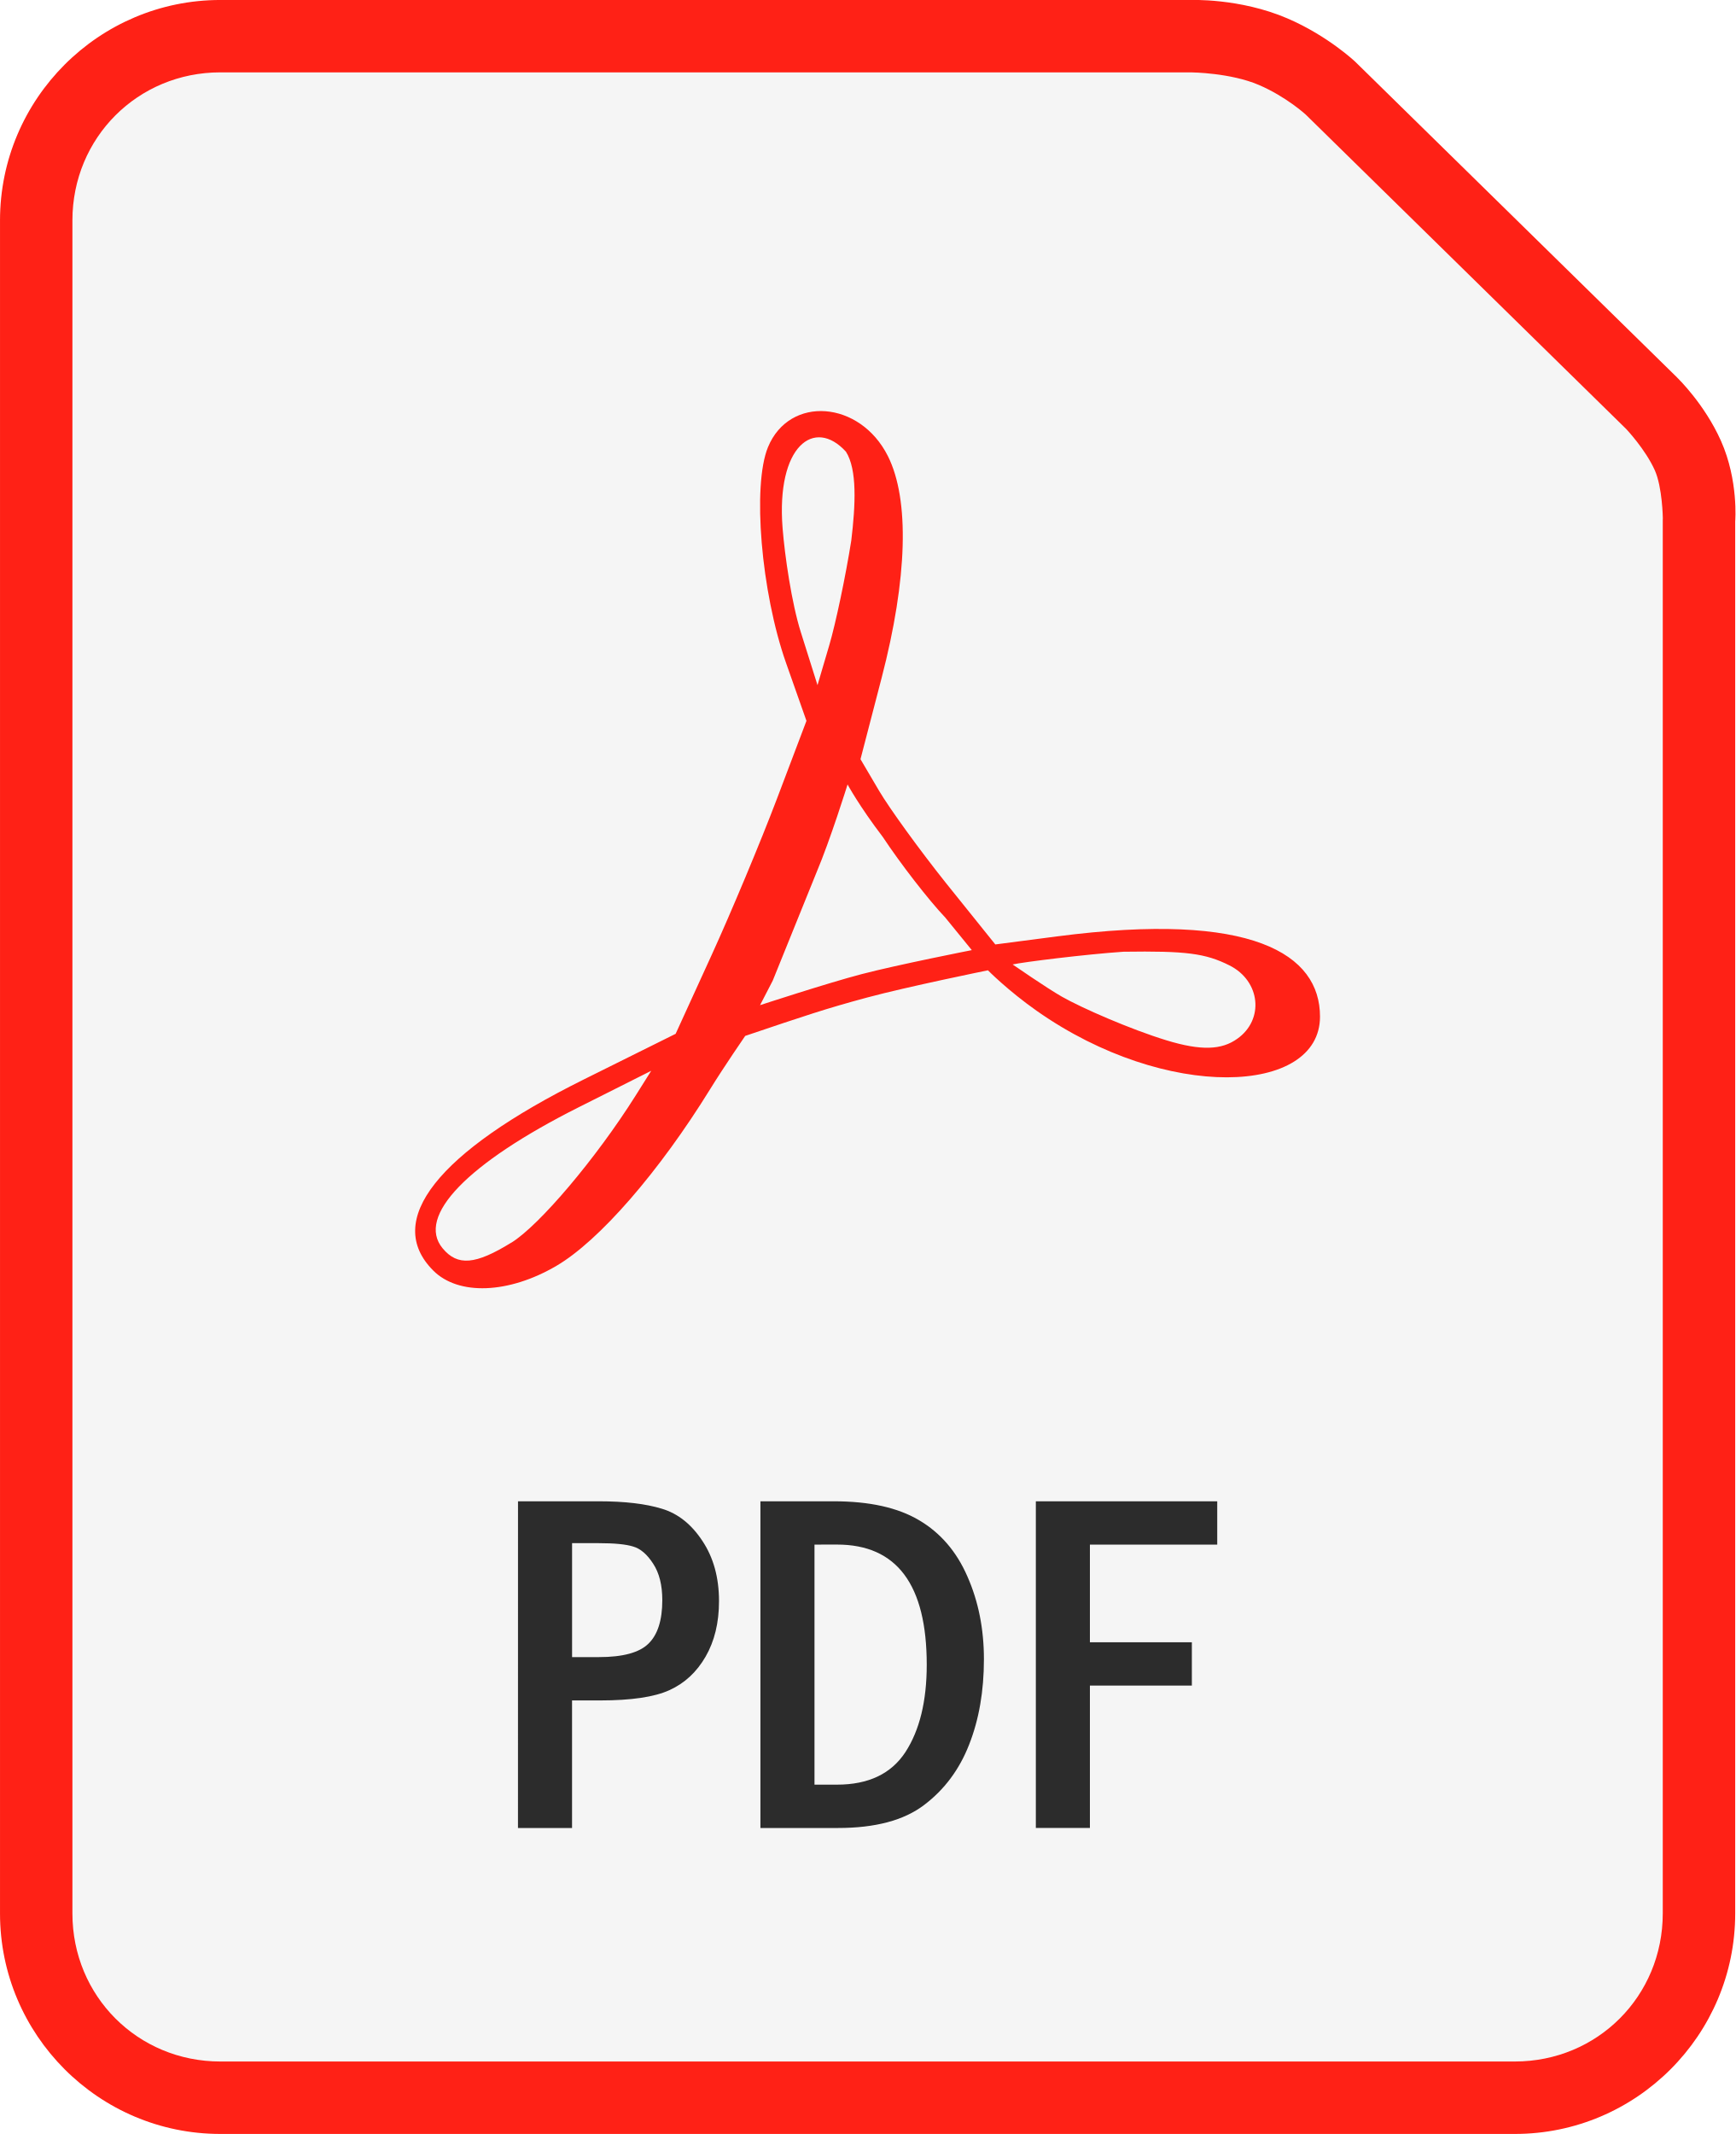
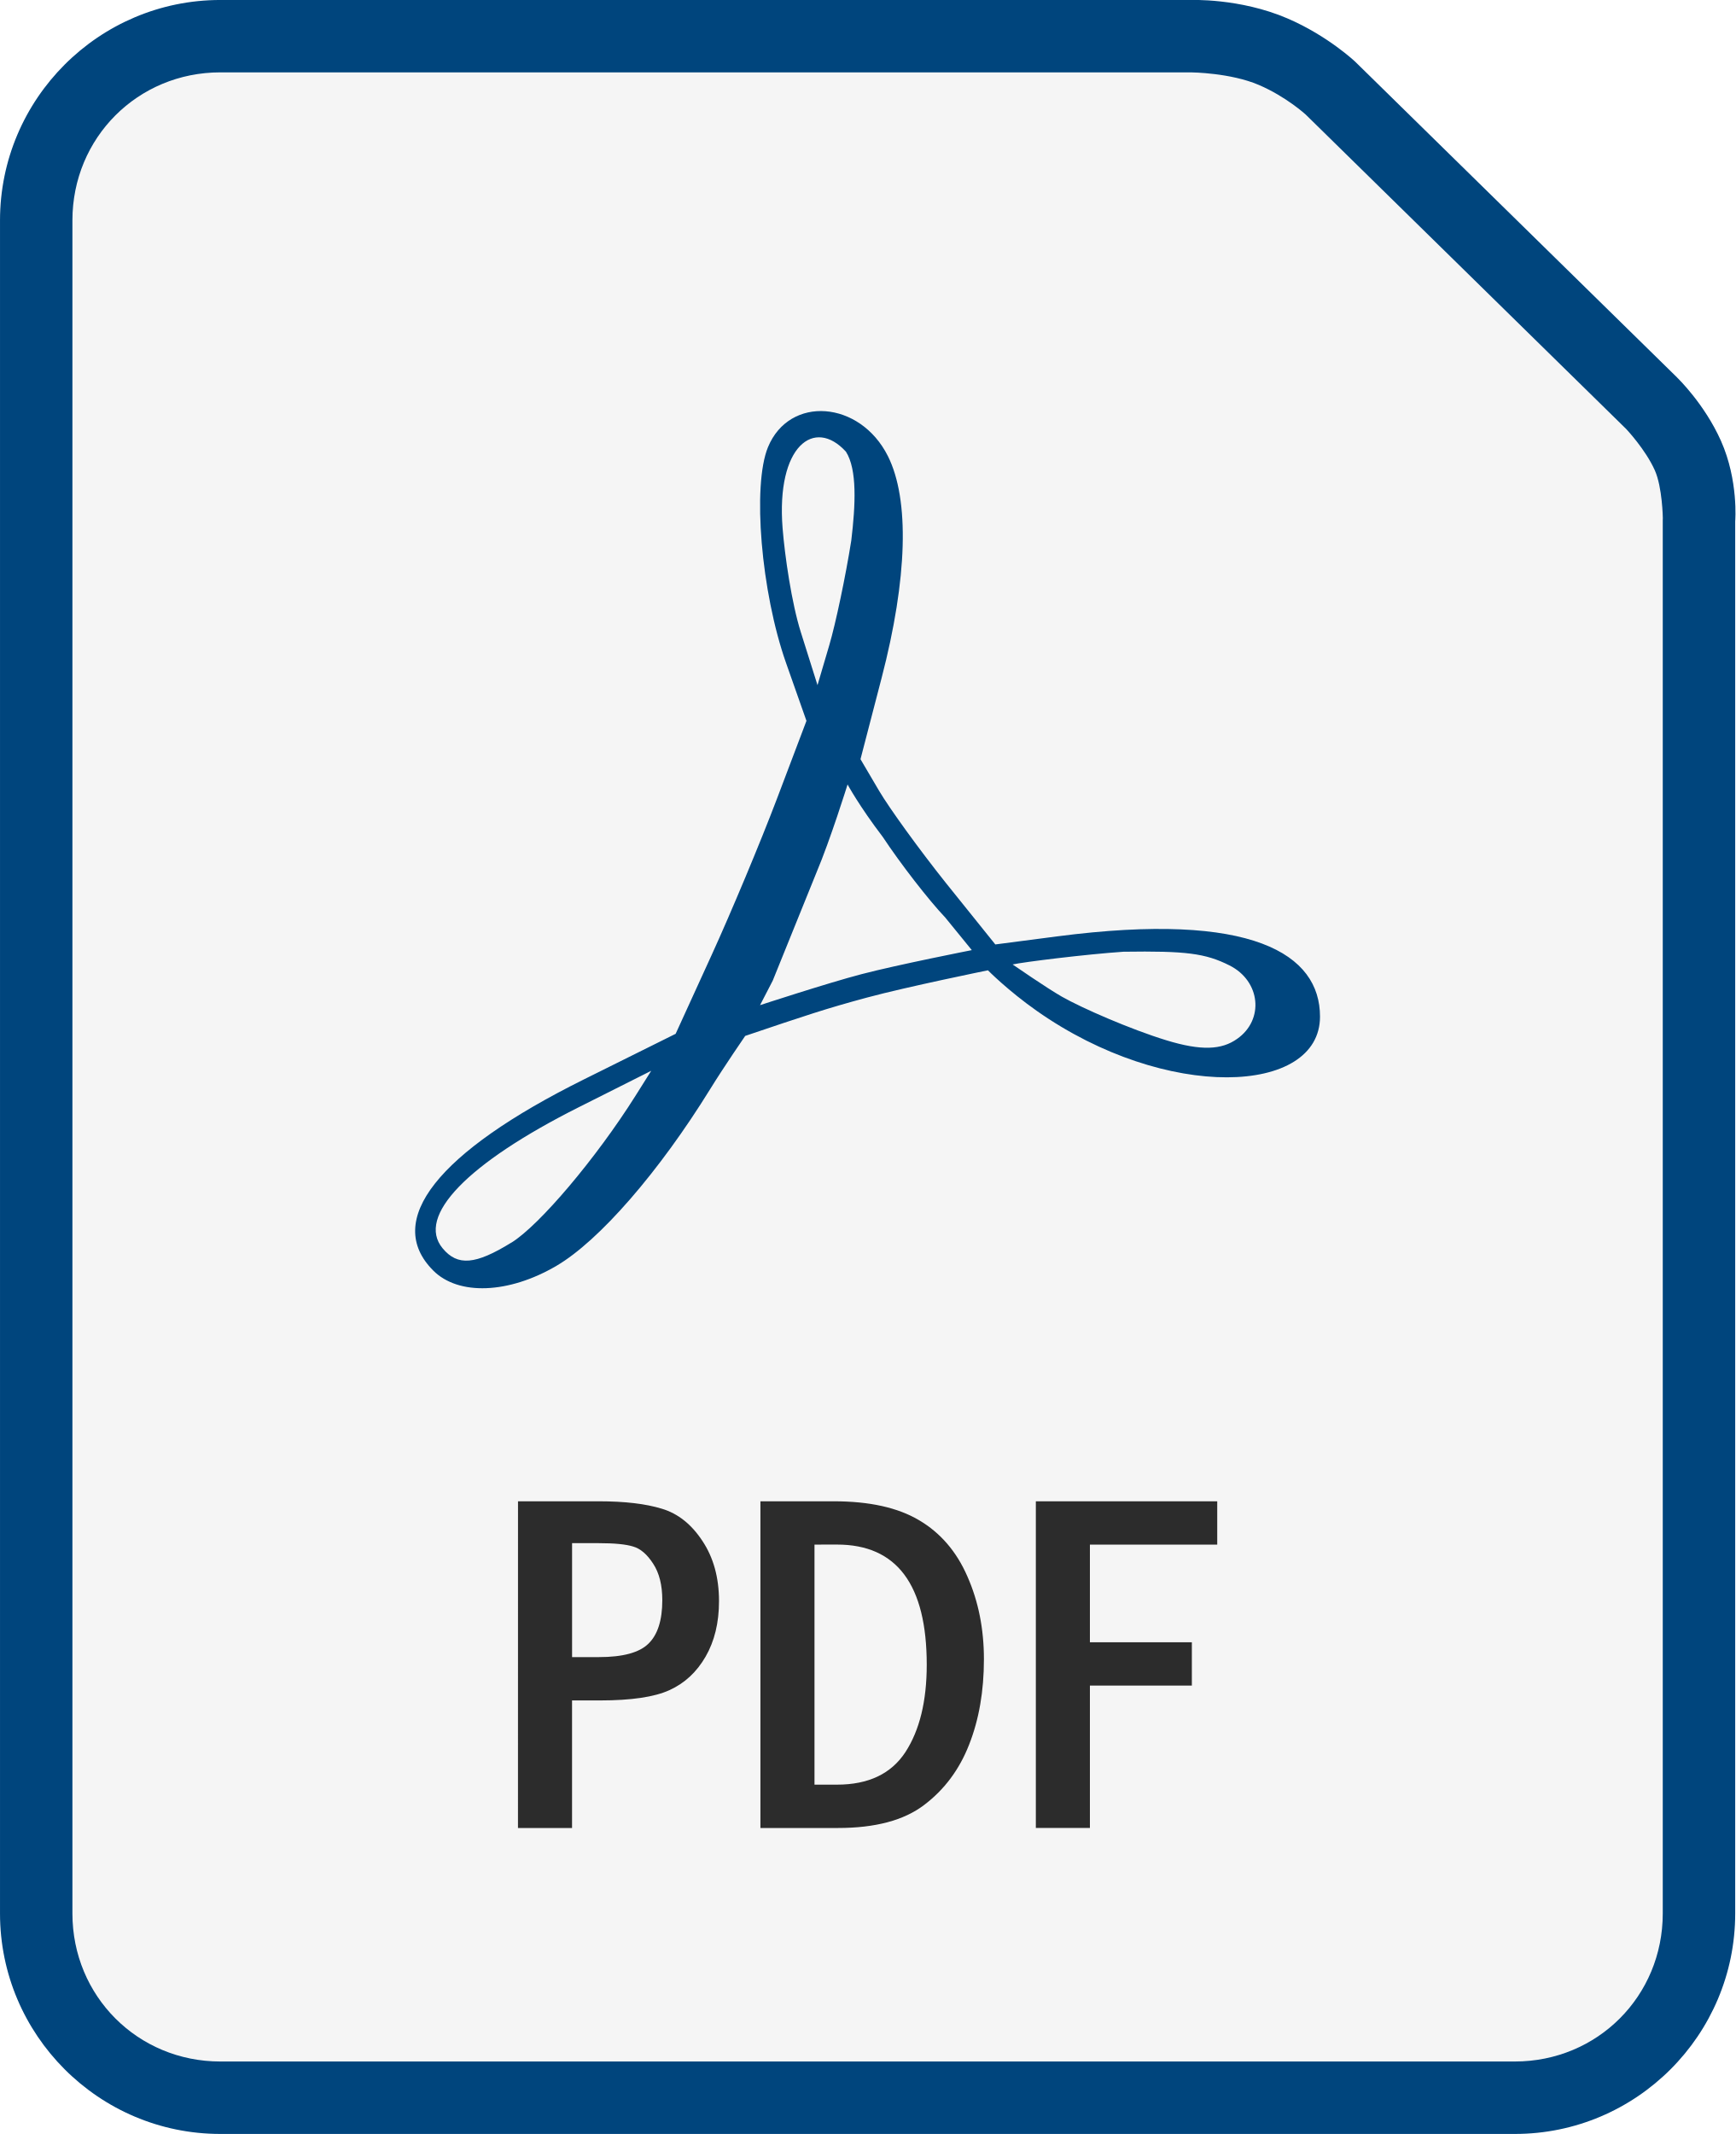
- <svg xmlns="http://www.w3.org/2000/svg" width="75.32mm" height="92.604mm" viewBox="0 0 75.32 92.604">
-   <g transform="translate(53.54806 -183.9753) scale(1.4843)">
-     <path fill="#ff2116" d="M-29.633 123.947c-3.552 0-6.443 2.893-6.443 6.445v49.498c0 3.552 2.891 6.445 6.443 6.445H8.217c3.552 0 6.443-2.893 6.443-6.445v-40.701s.101-1.192-.416-2.352c-.485-1.087-1.275-1.844-1.275-1.844a1.058 1.058 0 0 0-.006-.008l-9.391-9.211a1.058 1.058 0 0 0-.016-.016s-.802-.763-1.99-1.273c-1.399-.601-2.842-.537-2.842-.537l.021-.002z" color="#000" font-family="sans-serif" overflow="visible" paint-order="markers fill stroke" style="line-height:normal;font-variant-ligatures:normal;font-variant-position:normal;font-variant-caps:normal;font-variant-numeric:normal;font-variant-alternates:normal;font-feature-settings:normal;text-indent:0;text-align:start;text-decoration-line:none;text-decoration-style:solid;text-decoration-color:#000000;text-transform:none;text-orientation:mixed;white-space:normal;shape-padding:0;isolation:auto;mix-blend-mode:normal;solid-color:#000000;solid-opacity:1" />
-     <path fill="#f5f5f5" d="M-29.633 126.064h28.379a1.058 1.058 0 0 0 .021 0s1.135.011 1.965.367c.799.343 1.365.862 1.369.865 0.0 0.0.004.004.004.004l9.367 9.189s.564.596.838 1.209c.221.495.234 1.4.234 1.4a1.058 1.058 0 0 0-.002.045v40.746c0 2.416-1.91 4.328-4.326 4.328H-29.633c-2.416 0-4.326-1.912-4.326-4.328v-49.498c0-2.416 1.91-4.328 4.326-4.328z" color="#000" font-family="sans-serif" overflow="visible" paint-order="markers fill stroke" style="line-height:normal;font-variant-ligatures:normal;font-variant-position:normal;font-variant-caps:normal;font-variant-numeric:normal;font-variant-alternates:normal;font-feature-settings:normal;text-indent:0;text-align:start;text-decoration-line:none;text-decoration-style:solid;text-decoration-color:#000000;text-transform:none;text-orientation:mixed;white-space:normal;shape-padding:0;isolation:auto;mix-blend-mode:normal;solid-color:#000000;solid-opacity:1" />
-     <path fill="#ff2116" d="M-23.408 161.093c-1.457-1.457.119-3.458 4.396-5.584l2.691-1.337 1.048-2.294c.577-1.262 1.437-3.32 1.913-4.575l.864-2.281-.595-1.688c-.732-2.075-.993-5.194-.529-6.316.629-1.519 2.69-1.363 3.506.265.637 1.272.572 3.575-.183 6.479l-.619 2.381.545.926c.3.509 1.176 1.719 1.948 2.687l1.449 1.803 1.803-.235c5.729-.748 7.691.523 7.691 2.345 0 2.299-4.498 2.489-8.276-.164-.85-.597-1.434-1.19-1.434-1.19s-2.367.482-3.532.796c-1.203.324-1.803.527-3.565 1.122 0 0-.618.898-1.021 1.55-1.499 2.428-3.248 4.44-4.498 5.172-1.399.82-2.866.876-3.604.137zm2.286-.817c.819-.506 2.476-2.466 3.623-4.286l.464-.737-2.115 1.063c-3.267 1.642-4.761 3.19-3.984 4.127.437.526.959.482 2.011-.168zm21.218-5.956c.801-.561.685-1.691-.221-2.147-.705-.355-1.273-.428-3.103-.401-1.125.077-2.934.303-3.24.372 0 0 .994.687 1.435.939.587.335 2.015.958 3.057 1.277 1.028.315 1.622.281 2.073-.041zm-8.532-3.546c-.485-.51-1.309-1.573-1.832-2.363-.684-.896-1.026-1.529-1.026-1.529s-.5 1.607-.909 2.574l-1.279 3.161-.371.717s1.971-.646 2.974-.908c1.062-.277 3.218-.701 3.218-.701zm-2.749-11.026c.124-1.038.176-2.073-.157-2.596-.925-1.011-2.041-.168-1.852 2.235.064.808.264 2.19.533 3.042l.488 1.549.344-1.166c.189-.642.479-2.02.644-3.064z" />
-     <path fill="#2c2c2c" d="M-20.93 167.839h2.365q1.134 0 1.84.217.707.21 1.189.945.483.728.483 1.756 0 .945-.392 1.623-.392.679-1.057.98-.658.301-2.029.301h-.819v3.729h-1.581zm1.581 1.224v3.331h.784q1.05 0 1.448-.392.406-.392.406-1.273 0-.658-.266-1.064-.266-.413-.588-.504-.315-.098-1.001-.098zm5.507-1.224h2.148q1.56 0 2.491.553.938.553 1.413 1.644.483 1.092.483 2.421 0 1.399-.434 2.498-.427 1.092-1.315 1.763-.882.672-2.519.672h-2.267zm1.581 1.266v7.018h.658q1.378 0 2.001-.952.623-.959.623-2.554 0-3.513-2.624-3.513zm6.472-1.266h5.304v1.266H-4.208v2.855h2.981v1.266h-2.981v4.163h-1.581z" font-family="Franklin Gothic Medium Cond" letter-spacing="0" style="line-height:125%;-inkscape-font-specification:'Franklin Gothic Medium Cond'" word-spacing="4.26" />
+ <svg xmlns="http://www.w3.org/2000/svg" width="75.32mm" height="92.604mm" viewBox="0 0 75.32 92.604" version="1.1" id="svg4">
+   <defs id="defs4">
+     <clipPath id="aac0a9e112">
+       <path d="M 0.73,0 H 241.793 V 38.059 H 0.73 Z m 0,0" clip-rule="nonzero" id="path3-5" />
+     </clipPath>
+   </defs>
+   <g transform="translate(53.54806 -183.9753) scale(1.4843)" id="g4">
+     <path fill="#ff2116" d="M-29.633 123.947c-3.552 0-6.443 2.893-6.443 6.445v49.498c0 3.552 2.891 6.445 6.443 6.445H8.217c3.552 0 6.443-2.893 6.443-6.445v-40.701s.101-1.192-.416-2.352c-.485-1.087-1.275-1.844-1.275-1.844a1.058 1.058 0 0 0-.006-.008l-9.391-9.211a1.058 1.058 0 0 0-.016-.016s-.802-.763-1.99-1.273c-1.399-.601-2.842-.537-2.842-.537l.021-.002z" color="#000" font-family="sans-serif" overflow="visible" paint-order="markers fill stroke" style="line-height:normal;font-variant-ligatures:normal;font-variant-position:normal;font-variant-caps:normal;font-variant-numeric:normal;font-variant-alternates:normal;font-feature-settings:normal;text-indent:0;text-align:start;text-decoration-line:none;text-decoration-style:solid;text-decoration-color:#000000;text-transform:none;text-orientation:mixed;white-space:normal;shape-padding:0;isolation:auto;mix-blend-mode:normal;solid-color:#000000;solid-opacity:1;fill:#00457d;fill-opacity:1" id="path1" />
+     <path fill="#f5f5f5" d="M-29.633 126.064h28.379a1.058 1.058 0 0 0 .021 0s1.135.011 1.965.367c.799.343 1.365.862 1.369.865 0.0 0.0.004.004.004.004l9.367 9.189s.564.596.838 1.209c.221.495.234 1.4.234 1.4a1.058 1.058 0 0 0-.002.045v40.746c0 2.416-1.91 4.328-4.326 4.328H-29.633c-2.416 0-4.326-1.912-4.326-4.328v-49.498c0-2.416 1.91-4.328 4.326-4.328z" color="#000" font-family="sans-serif" overflow="visible" paint-order="markers fill stroke" style="line-height:normal;font-variant-ligatures:normal;font-variant-position:normal;font-variant-caps:normal;font-variant-numeric:normal;font-variant-alternates:normal;font-feature-settings:normal;text-indent:0;text-align:start;text-decoration-line:none;text-decoration-style:solid;text-decoration-color:#000000;text-transform:none;text-orientation:mixed;white-space:normal;shape-padding:0;isolation:auto;mix-blend-mode:normal;solid-color:#000000;solid-opacity:1" id="path2" />
+     <path fill="#ff2116" d="M-23.408 161.093c-1.457-1.457.119-3.458 4.396-5.584l2.691-1.337 1.048-2.294c.577-1.262 1.437-3.32 1.913-4.575l.864-2.281-.595-1.688c-.732-2.075-.993-5.194-.529-6.316.629-1.519 2.69-1.363 3.506.265.637 1.272.572 3.575-.183 6.479l-.619 2.381.545.926c.3.509 1.176 1.719 1.948 2.687l1.449 1.803 1.803-.235c5.729-.748 7.691.523 7.691 2.345 0 2.299-4.498 2.489-8.276-.164-.85-.597-1.434-1.19-1.434-1.19s-2.367.482-3.532.796c-1.203.324-1.803.527-3.565 1.122 0 0-.618.898-1.021 1.55-1.499 2.428-3.248 4.44-4.498 5.172-1.399.82-2.866.876-3.604.137zm2.286-.817c.819-.506 2.476-2.466 3.623-4.286l.464-.737-2.115 1.063c-3.267 1.642-4.761 3.19-3.984 4.127.437.526.959.482 2.011-.168zm21.218-5.956c.801-.561.685-1.691-.221-2.147-.705-.355-1.273-.428-3.103-.401-1.125.077-2.934.303-3.24.372 0 0 .994.687 1.435.939.587.335 2.015.958 3.057 1.277 1.028.315 1.622.281 2.073-.041zm-8.532-3.546c-.485-.51-1.309-1.573-1.832-2.363-.684-.896-1.026-1.529-1.026-1.529s-.5 1.607-.909 2.574l-1.279 3.161-.371.717s1.971-.646 2.974-.908c1.062-.277 3.218-.701 3.218-.701zm-2.749-11.026c.124-1.038.176-2.073-.157-2.596-.925-1.011-2.041-.168-1.852 2.235.064.808.264 2.19.533 3.042l.488 1.549.344-1.166c.189-.642.479-2.02.644-3.064z" id="path3" style="fill:#00457d;fill-opacity:1" />
+     <path fill="#2c2c2c" d="M-20.93 167.839h2.365q1.134 0 1.84.217.707.21 1.189.945.483.728.483 1.756 0 .945-.392 1.623-.392.679-1.057.98-.658.301-2.029.301h-.819v3.729h-1.581zm1.581 1.224v3.331h.784q1.05 0 1.448-.392.406-.392.406-1.273 0-.658-.266-1.064-.266-.413-.588-.504-.315-.098-1.001-.098zm5.507-1.224h2.148q1.56 0 2.491.553.938.553 1.413 1.644.483 1.092.483 2.421 0 1.399-.434 2.498-.427 1.092-1.315 1.763-.882.672-2.519.672h-2.267zm1.581 1.266v7.018h.658q1.378 0 2.001-.952.623-.959.623-2.554 0-3.513-2.624-3.513zm6.472-1.266h5.304v1.266H-4.208v2.855h2.981v1.266h-2.981v4.163h-1.581z" font-family="Franklin Gothic Medium Cond" letter-spacing="0" style="line-height:125%;-inkscape-font-specification:'Franklin Gothic Medium Cond'" word-spacing="4.26" id="path4" />
  </g>
</svg>
